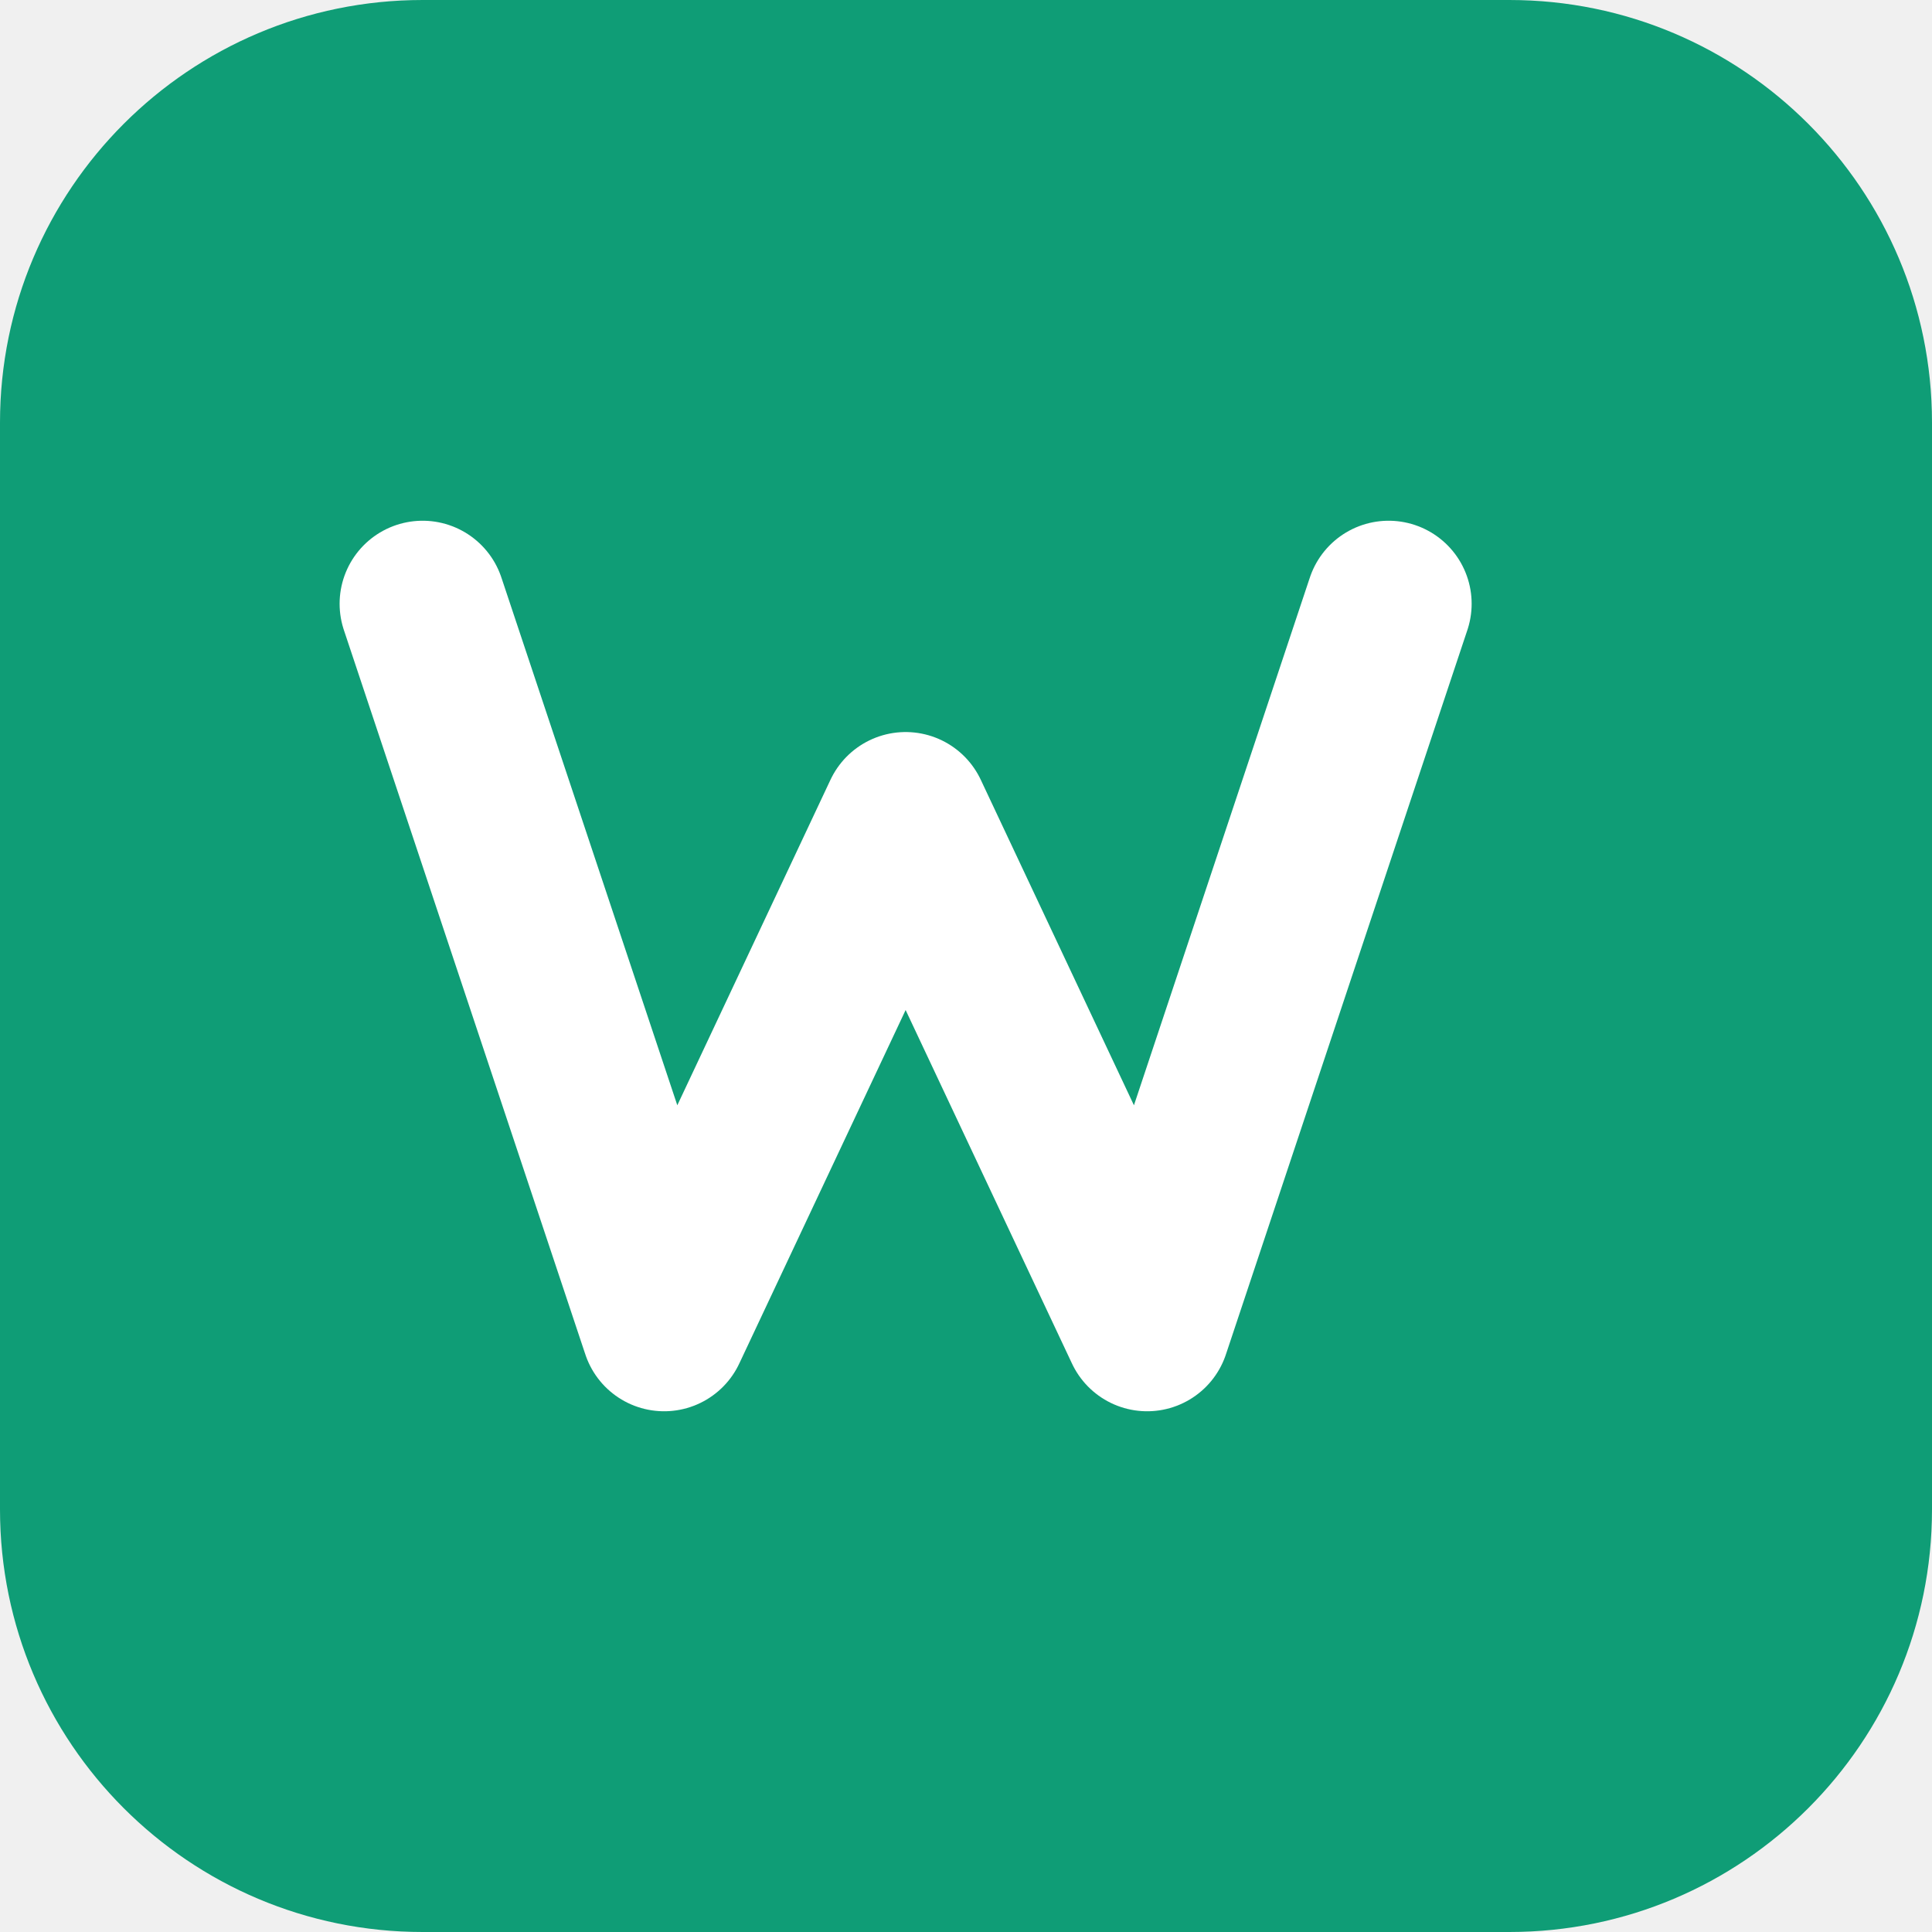
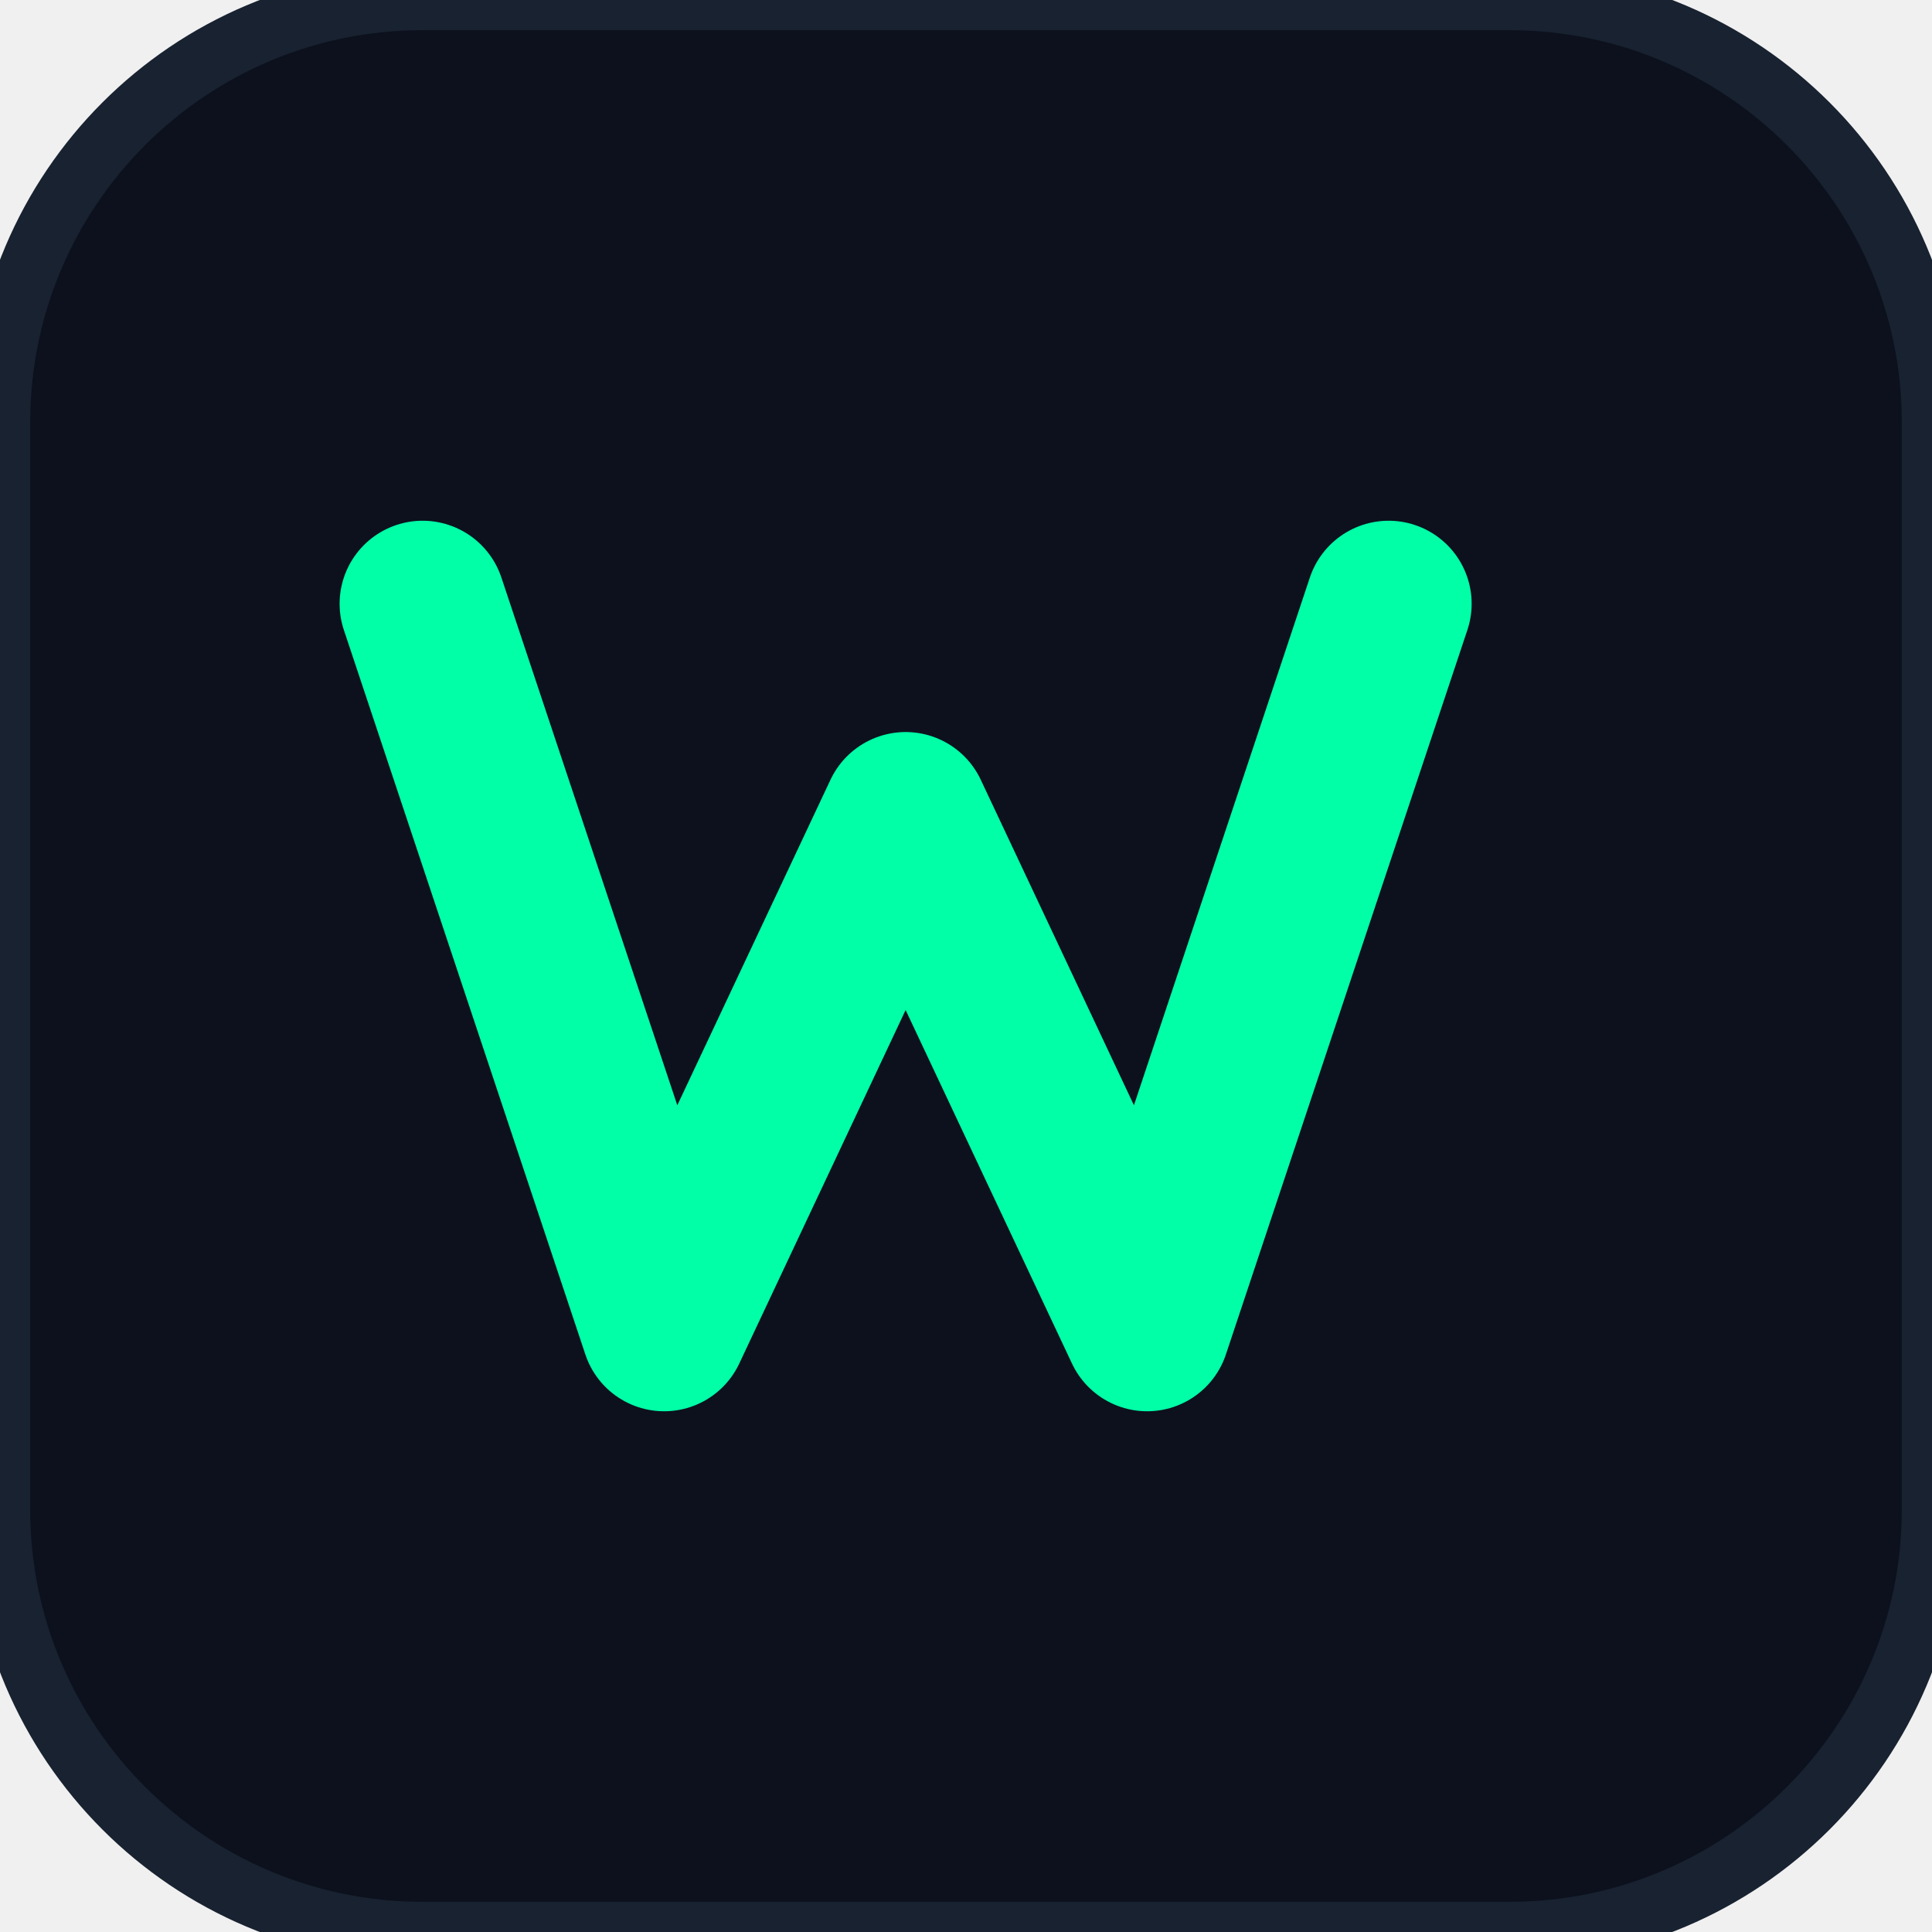
<svg xmlns="http://www.w3.org/2000/svg" viewBox="0 0 64 64" width="64" height="64">
-   <rect width="64" height="64" rx="14" fill="#0f9d76" />
-   <path d="M14 20 L22 44 L30 27 L38 44 L46 20" fill="none" stroke="#fff" stroke-width="5.5" stroke-linecap="round" stroke-linejoin="round" />
+   <rect width="64" height="64" rx="14" fill="#0c111d" stroke="#182230" stroke-width="2" />
+   <path d="M14 20 L22 44 L30 27 L38 44 L46 20" fill="none" stroke="#00ffa7" stroke-width="5.5" stroke-linecap="round" stroke-linejoin="round" />
</svg>
